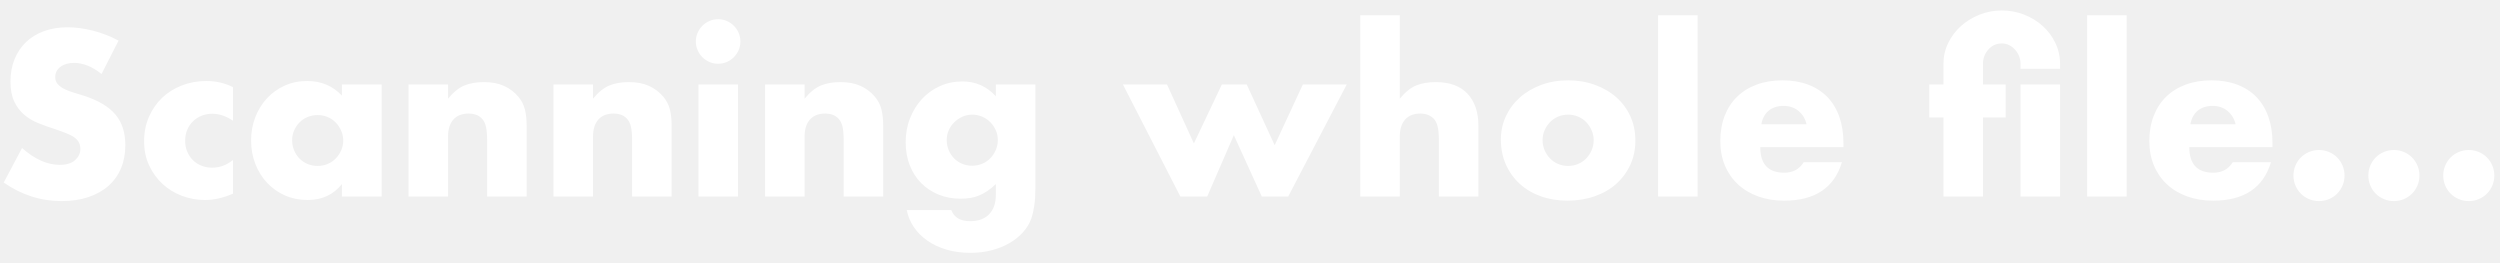
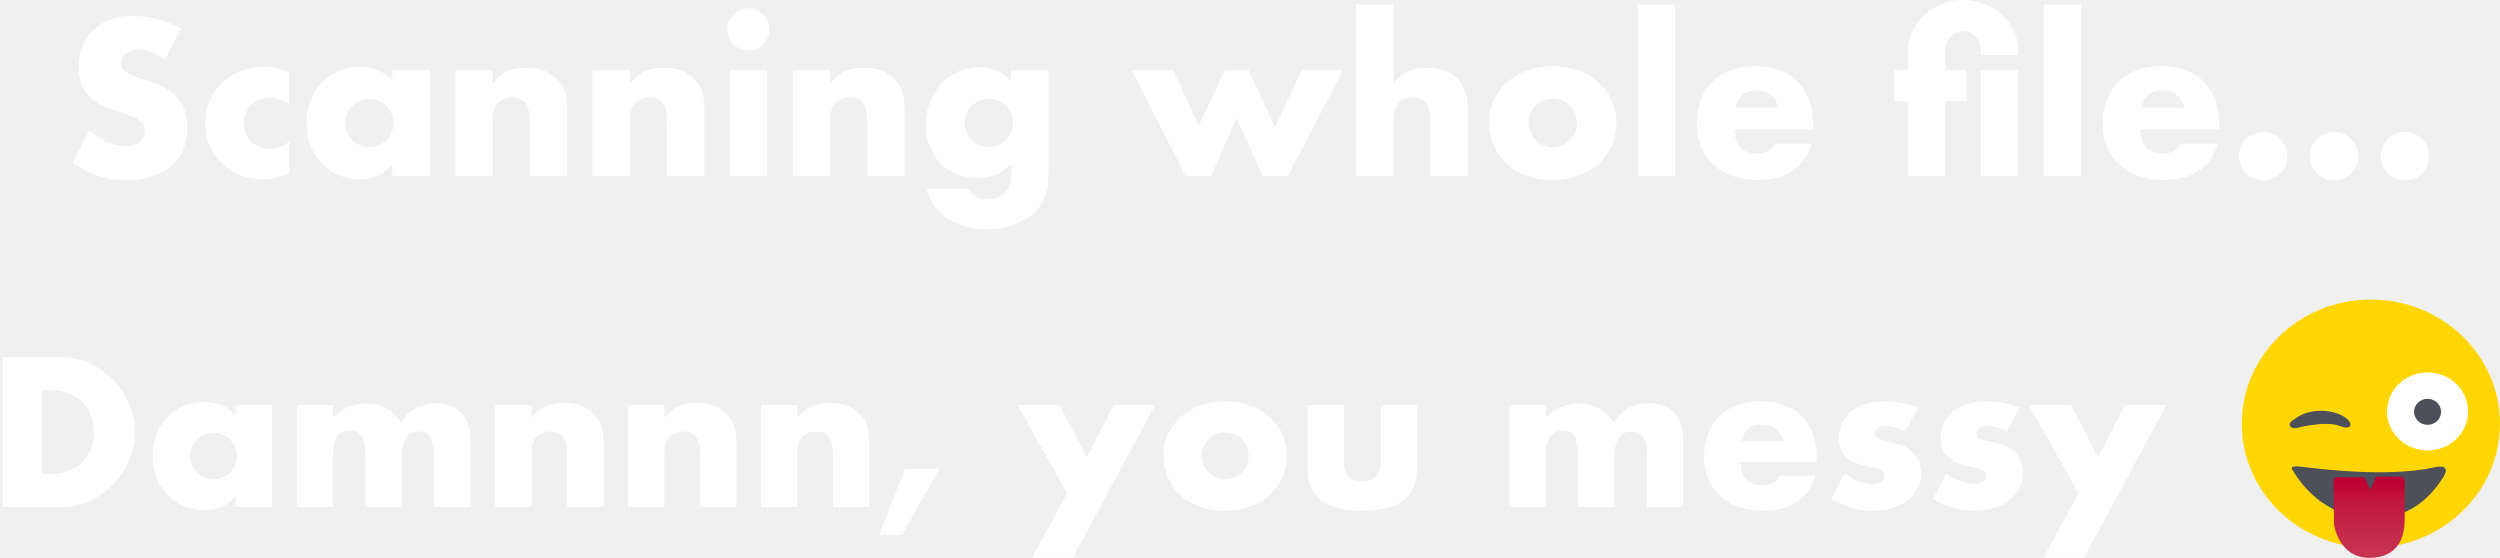
- <svg xmlns="http://www.w3.org/2000/svg" width="229px" height="24px" viewBox="0 0 229 24" version="1.1">
-   <g id="Slice-1" stroke="none" stroke-width="1" fill="none" fill-rule="evenodd">
-     <g id="loader" transform="translate(-46, -38)" fill="#FFFFFF" fill-rule="nonzero">
-       <path d="M55.3,44.78 C54.873,44.433 54.447,44.177 54.02,44.01 C53.593,43.843 53.18,43.76 52.78,43.76 C52.273,43.76 51.86,43.88 51.54,44.12 C51.22,44.36 51.06,44.673 51.06,45.06 C51.06,45.327 51.14,45.547 51.3,45.72 C51.46,45.893 51.67,46.043 51.93,46.17 C52.19,46.297 52.483,46.407 52.81,46.5 C53.137,46.593 53.46,46.693 53.78,46.8 C55.06,47.227 55.997,47.797 56.59,48.51 C57.183,49.223 57.48,50.153 57.48,51.3 C57.48,52.073 57.35,52.773 57.09,53.4 C56.83,54.027 56.45,54.563 55.95,55.01 C55.45,55.457 54.837,55.803 54.11,56.05 C53.383,56.297 52.56,56.42 51.64,56.42 C49.733,56.42 47.967,55.853 46.34,54.72 L48.02,51.56 C48.607,52.08 49.187,52.467 49.76,52.72 C50.333,52.973 50.9,53.1 51.46,53.1 C52.1,53.1 52.577,52.953 52.89,52.66 C53.203,52.367 53.36,52.033 53.36,51.66 C53.36,51.433 53.32,51.237 53.24,51.07 C53.16,50.903 53.027,50.75 52.84,50.61 C52.653,50.47 52.41,50.34 52.11,50.22 C51.81,50.1 51.447,49.967 51.02,49.82 C50.513,49.66 50.017,49.483 49.53,49.29 C49.043,49.097 48.61,48.84 48.23,48.52 C47.85,48.2 47.543,47.797 47.31,47.31 C47.077,46.823 46.96,46.207 46.96,45.46 C46.96,44.713 47.083,44.037 47.33,43.43 C47.577,42.823 47.923,42.303 48.37,41.87 C48.817,41.437 49.363,41.1 50.01,40.86 C50.657,40.62 51.38,40.5 52.18,40.5 C52.927,40.5 53.707,40.603 54.52,40.81 C55.333,41.017 56.113,41.32 56.86,41.72 L55.3,44.78 Z M67.34,49.06 C66.713,48.633 66.08,48.42 65.44,48.42 C65.093,48.42 64.77,48.48 64.47,48.6 C64.17,48.72 63.907,48.89 63.68,49.11 C63.453,49.33 63.277,49.59 63.15,49.89 C63.023,50.19 62.96,50.527 62.96,50.9 C62.96,51.26 63.023,51.59 63.15,51.89 C63.277,52.19 63.45,52.45 63.67,52.67 C63.89,52.89 64.153,53.06 64.46,53.18 C64.767,53.3 65.093,53.36 65.44,53.36 C66.12,53.36 66.753,53.127 67.34,52.66 L67.34,55.74 C66.447,56.127 65.6,56.32 64.8,56.32 C64.053,56.32 63.343,56.193 62.67,55.94 C61.997,55.687 61.403,55.323 60.89,54.85 C60.377,54.377 59.967,53.81 59.66,53.15 C59.353,52.49 59.2,51.753 59.2,50.94 C59.2,50.127 59.347,49.383 59.64,48.71 C59.933,48.037 60.333,47.457 60.84,46.97 C61.347,46.483 61.95,46.103 62.65,45.83 C63.35,45.557 64.1,45.42 64.9,45.42 C65.78,45.42 66.593,45.607 67.34,45.98 L67.34,49.06 Z M72.76,50.84 C72.76,51.173 72.82,51.483 72.94,51.77 C73.06,52.057 73.223,52.307 73.43,52.52 C73.637,52.733 73.883,52.9 74.17,53.02 C74.457,53.14 74.767,53.2 75.1,53.2 C75.42,53.2 75.723,53.14 76.01,53.02 C76.297,52.9 76.543,52.733 76.75,52.52 C76.957,52.307 77.123,52.06 77.25,51.78 C77.377,51.5 77.44,51.2 77.44,50.88 C77.44,50.56 77.377,50.257 77.25,49.97 C77.123,49.683 76.957,49.433 76.75,49.22 C76.543,49.007 76.297,48.84 76.01,48.72 C75.723,48.6 75.42,48.54 75.1,48.54 C74.767,48.54 74.457,48.6 74.17,48.72 C73.883,48.84 73.637,49.007 73.43,49.22 C73.223,49.433 73.06,49.677 72.94,49.95 C72.82,50.223 72.76,50.52 72.76,50.84 Z M77.32,45.74 L80.96,45.74 L80.96,56 L77.32,56 L77.32,54.86 C76.547,55.833 75.5,56.32 74.18,56.32 C73.433,56.32 72.747,56.183 72.12,55.91 C71.493,55.637 70.947,55.253 70.48,54.76 C70.013,54.267 69.65,53.687 69.39,53.02 C69.13,52.353 69,51.627 69,50.84 C69,50.107 69.127,49.41 69.38,48.75 C69.633,48.09 69.987,47.513 70.44,47.02 C70.893,46.527 71.433,46.137 72.06,45.85 C72.687,45.563 73.38,45.42 74.14,45.42 C75.42,45.42 76.48,45.867 77.32,46.76 L77.32,45.74 Z M83.42,45.74 L87.04,45.74 L87.04,47.04 C87.533,46.44 88.033,46.037 88.54,45.83 C89.047,45.623 89.64,45.52 90.32,45.52 C91.04,45.52 91.657,45.637 92.17,45.87 C92.683,46.103 93.12,46.433 93.48,46.86 C93.773,47.207 93.973,47.593 94.08,48.02 C94.187,48.447 94.24,48.933 94.24,49.48 L94.24,56 L90.62,56 L90.62,50.82 C90.62,50.313 90.583,49.903 90.51,49.59 C90.437,49.277 90.307,49.027 90.12,48.84 C89.96,48.68 89.78,48.567 89.58,48.5 C89.38,48.433 89.167,48.4 88.94,48.4 C88.327,48.4 87.857,48.583 87.53,48.95 C87.203,49.317 87.04,49.84 87.04,50.52 L87.04,56 L83.42,56 L83.42,45.74 Z M96.7,45.74 L100.32,45.74 L100.32,47.04 C100.813,46.44 101.313,46.037 101.82,45.83 C102.327,45.623 102.92,45.52 103.6,45.52 C104.32,45.52 104.937,45.637 105.45,45.87 C105.963,46.103 106.4,46.433 106.76,46.86 C107.053,47.207 107.253,47.593 107.36,48.02 C107.467,48.447 107.52,48.933 107.52,49.48 L107.52,56 L103.9,56 L103.9,50.82 C103.9,50.313 103.863,49.903 103.79,49.59 C103.717,49.277 103.587,49.027 103.4,48.84 C103.24,48.68 103.06,48.567 102.86,48.5 C102.66,48.433 102.447,48.4 102.22,48.4 C101.607,48.4 101.137,48.583 100.81,48.95 C100.483,49.317 100.32,49.84 100.32,50.52 L100.32,56 L96.7,56 L96.7,45.74 Z M113.6,45.74 L113.6,56 L109.98,56 L109.98,45.74 L113.6,45.74 Z M109.74,41.8 C109.74,41.52 109.793,41.257 109.9,41.01 C110.007,40.763 110.153,40.547 110.34,40.36 C110.527,40.173 110.743,40.027 110.99,39.92 C111.237,39.813 111.5,39.76 111.78,39.76 C112.06,39.76 112.323,39.813 112.57,39.92 C112.817,40.027 113.033,40.173 113.22,40.36 C113.407,40.547 113.553,40.763 113.66,41.01 C113.767,41.257 113.82,41.52 113.82,41.8 C113.82,42.08 113.767,42.343 113.66,42.59 C113.553,42.837 113.407,43.053 113.22,43.24 C113.033,43.427 112.817,43.573 112.57,43.68 C112.323,43.787 112.06,43.84 111.78,43.84 C111.5,43.84 111.237,43.787 110.99,43.68 C110.743,43.573 110.527,43.427 110.34,43.24 C110.153,43.053 110.007,42.837 109.9,42.59 C109.793,42.343 109.74,42.08 109.74,41.8 Z M116.08,45.74 L119.7,45.74 L119.7,47.04 C120.193,46.44 120.693,46.037 121.2,45.83 C121.707,45.623 122.3,45.52 122.98,45.52 C123.7,45.52 124.317,45.637 124.83,45.87 C125.343,46.103 125.78,46.433 126.14,46.86 C126.433,47.207 126.633,47.593 126.74,48.02 C126.847,48.447 126.9,48.933 126.9,49.48 L126.9,56 L123.28,56 L123.28,50.82 C123.28,50.313 123.243,49.903 123.17,49.59 C123.097,49.277 122.967,49.027 122.78,48.84 C122.62,48.68 122.44,48.567 122.24,48.5 C122.04,48.433 121.827,48.4 121.6,48.4 C120.987,48.4 120.517,48.583 120.19,48.95 C119.863,49.317 119.7,49.84 119.7,50.52 L119.7,56 L116.08,56 L116.08,45.74 Z M132.72,50.82 C132.72,51.153 132.78,51.463 132.9,51.75 C133.02,52.037 133.183,52.287 133.39,52.5 C133.597,52.713 133.843,52.88 134.13,53 C134.417,53.12 134.727,53.18 135.06,53.18 C135.38,53.18 135.683,53.12 135.97,53 C136.257,52.88 136.503,52.713 136.71,52.5 C136.917,52.287 137.083,52.037 137.21,51.75 C137.337,51.463 137.4,51.16 137.4,50.84 C137.4,50.507 137.337,50.2 137.21,49.92 C137.083,49.64 136.913,49.393 136.7,49.18 C136.487,48.967 136.237,48.8 135.95,48.68 C135.663,48.56 135.367,48.5 135.06,48.5 C134.74,48.5 134.44,48.563 134.16,48.69 C133.88,48.817 133.633,48.983 133.42,49.19 C133.207,49.397 133.037,49.64 132.91,49.92 C132.783,50.2 132.72,50.5 132.72,50.82 Z M140.84,45.74 L140.84,55.3 C140.84,55.873 140.807,56.387 140.74,56.84 C140.673,57.293 140.58,57.693 140.46,58.04 C140.3,58.48 140.05,58.89 139.71,59.27 C139.37,59.65 138.96,59.98 138.48,60.26 C138,60.54 137.457,60.76 136.85,60.92 C136.243,61.08 135.587,61.16 134.88,61.16 C134.08,61.16 133.347,61.06 132.68,60.86 C132.013,60.66 131.43,60.383 130.93,60.03 C130.43,59.677 130.02,59.263 129.7,58.79 C129.38,58.317 129.167,57.8 129.06,57.24 L133.14,57.24 C133.393,57.92 133.967,58.26 134.86,58.26 C135.62,58.26 136.203,58.047 136.61,57.62 C137.017,57.193 137.22,56.6 137.22,55.84 L137.22,54.86 C136.953,55.113 136.697,55.323 136.45,55.49 C136.203,55.657 135.953,55.793 135.7,55.9 C135.447,56.007 135.18,56.083 134.9,56.13 C134.62,56.177 134.313,56.2 133.98,56.2 C133.247,56.2 132.573,56.073 131.96,55.82 C131.347,55.567 130.817,55.213 130.37,54.76 C129.923,54.307 129.577,53.763 129.33,53.13 C129.083,52.497 128.96,51.793 128.96,51.02 C128.96,50.233 129.093,49.503 129.36,48.83 C129.627,48.157 129.99,47.57 130.45,47.07 C130.91,46.57 131.457,46.177 132.09,45.89 C132.723,45.603 133.413,45.46 134.16,45.46 C135.373,45.46 136.393,45.913 137.22,46.82 L137.22,45.74 L140.84,45.74 Z M152.9,45.74 L155.36,51.14 L157.92,45.74 L160.2,45.74 L162.76,51.3 L165.34,45.74 L169.36,45.74 L164,56 L161.58,56 L159.02,50.38 L156.58,56 L154.12,56 L148.86,45.74 L152.9,45.74 Z M170.6,39.4 L174.22,39.4 L174.22,47.04 C174.713,46.44 175.213,46.037 175.72,45.83 C176.227,45.623 176.82,45.52 177.5,45.52 C178.793,45.52 179.77,45.877 180.43,46.59 C181.09,47.303 181.42,48.267 181.42,49.48 L181.42,56 L177.8,56 L177.8,50.82 C177.8,50.3 177.76,49.88 177.68,49.56 C177.6,49.24 177.467,48.993 177.28,48.82 C176.96,48.54 176.573,48.4 176.12,48.4 C175.507,48.4 175.037,48.583 174.71,48.95 C174.383,49.317 174.22,49.84 174.22,50.52 L174.22,56 L170.6,56 L170.6,39.4 Z M187.3,50.82 C187.3,51.167 187.363,51.483 187.49,51.77 C187.617,52.057 187.783,52.307 187.99,52.52 C188.197,52.733 188.443,52.9 188.73,53.02 C189.017,53.14 189.32,53.2 189.64,53.2 C189.96,53.2 190.263,53.14 190.55,53.02 C190.837,52.9 191.083,52.733 191.29,52.52 C191.497,52.307 191.663,52.057 191.79,51.77 C191.917,51.483 191.98,51.173 191.98,50.84 C191.98,50.52 191.917,50.217 191.79,49.93 C191.663,49.643 191.497,49.393 191.29,49.18 C191.083,48.967 190.837,48.8 190.55,48.68 C190.263,48.56 189.96,48.5 189.64,48.5 C189.32,48.5 189.017,48.56 188.73,48.68 C188.443,48.8 188.197,48.967 187.99,49.18 C187.783,49.393 187.617,49.64 187.49,49.92 C187.363,50.2 187.3,50.5 187.3,50.82 Z M183.48,50.78 C183.48,50.02 183.633,49.31 183.94,48.65 C184.247,47.99 184.673,47.417 185.22,46.93 C185.767,46.443 186.417,46.06 187.17,45.78 C187.923,45.5 188.747,45.36 189.64,45.36 C190.52,45.36 191.337,45.497 192.09,45.77 C192.843,46.043 193.497,46.423 194.05,46.91 C194.603,47.397 195.033,47.977 195.34,48.65 C195.647,49.323 195.8,50.067 195.8,50.88 C195.8,51.693 195.643,52.437 195.33,53.11 C195.017,53.783 194.587,54.363 194.04,54.85 C193.493,55.337 192.837,55.713 192.07,55.98 C191.303,56.247 190.473,56.38 189.58,56.38 C188.7,56.38 187.887,56.247 187.14,55.98 C186.393,55.713 185.75,55.333 185.21,54.84 C184.67,54.347 184.247,53.757 183.94,53.07 C183.633,52.383 183.48,51.62 183.48,50.78 Z M201.5,39.4 L201.5,56 L197.88,56 L197.88,39.4 L201.5,39.4 Z M211.48,49.38 C211.36,48.873 211.113,48.467 210.74,48.16 C210.367,47.853 209.913,47.7 209.38,47.7 C208.82,47.7 208.363,47.847 208.01,48.14 C207.657,48.433 207.433,48.847 207.34,49.38 L211.48,49.38 Z M207.24,51.48 C207.24,53.04 207.973,53.82 209.44,53.82 C210.227,53.82 210.82,53.5 211.22,52.86 L214.72,52.86 C214.013,55.207 212.247,56.38 209.42,56.38 C208.553,56.38 207.76,56.25 207.04,55.99 C206.32,55.73 205.703,55.36 205.19,54.88 C204.677,54.4 204.28,53.827 204,53.16 C203.72,52.493 203.58,51.747 203.58,50.92 C203.58,50.067 203.713,49.297 203.98,48.61 C204.247,47.923 204.627,47.34 205.12,46.86 C205.613,46.38 206.21,46.01 206.91,45.75 C207.61,45.49 208.4,45.36 209.28,45.36 C210.147,45.36 210.927,45.49 211.62,45.75 C212.313,46.01 212.9,46.387 213.38,46.88 C213.86,47.373 214.227,47.977 214.48,48.69 C214.733,49.403 214.86,50.207 214.86,51.1 L214.86,51.48 L207.24,51.48 Z M224.02,45.74 L224.02,43.84 C224.02,43.173 224.163,42.543 224.45,41.95 C224.737,41.357 225.123,40.84 225.61,40.4 C226.097,39.96 226.663,39.61 227.31,39.35 C227.957,39.09 228.64,38.96 229.36,38.96 C230.08,38.96 230.763,39.087 231.41,39.34 C232.057,39.593 232.623,39.94 233.11,40.38 C233.597,40.82 233.983,41.337 234.27,41.93 C234.557,42.523 234.7,43.16 234.7,43.84 L234.7,44.3 L231.08,44.3 L231.08,43.84 C231.08,43.6 231.037,43.37 230.95,43.15 C230.863,42.93 230.743,42.733 230.59,42.56 C230.437,42.387 230.257,42.247 230.05,42.14 C229.843,42.033 229.613,41.98 229.36,41.98 C228.867,41.98 228.457,42.167 228.13,42.54 C227.803,42.913 227.64,43.347 227.64,43.84 L227.64,45.74 L229.72,45.74 L229.72,48.76 L227.64,48.76 L227.64,56 L224.02,56 L224.02,48.76 L222.72,48.76 L222.72,45.74 L224.02,45.74 Z M234.7,56 L231.08,56 L231.08,45.74 L234.7,45.74 L234.7,56 Z M240.8,39.4 L240.8,56 L237.18,56 L237.18,39.4 L240.8,39.4 Z M250.78,49.38 C250.66,48.873 250.413,48.467 250.04,48.16 C249.667,47.853 249.213,47.7 248.68,47.7 C248.12,47.7 247.663,47.847 247.31,48.14 C246.957,48.433 246.733,48.847 246.64,49.38 L250.78,49.38 Z M246.54,51.48 C246.54,53.04 247.273,53.82 248.74,53.82 C249.527,53.82 250.12,53.5 250.52,52.86 L254.02,52.86 C253.313,55.207 251.547,56.38 248.72,56.38 C247.853,56.38 247.06,56.25 246.34,55.99 C245.62,55.73 245.003,55.36 244.49,54.88 C243.977,54.4 243.58,53.827 243.3,53.16 C243.02,52.493 242.88,51.747 242.88,50.92 C242.88,50.067 243.013,49.297 243.28,48.61 C243.547,47.923 243.927,47.34 244.42,46.86 C244.913,46.38 245.51,46.01 246.21,45.75 C246.91,45.49 247.7,45.36 248.58,45.36 C249.447,45.36 250.227,45.49 250.92,45.75 C251.613,46.01 252.2,46.387 252.68,46.88 C253.16,47.373 253.527,47.977 253.78,48.69 C254.033,49.403 254.16,50.207 254.16,51.1 L254.16,51.48 L246.54,51.48 Z M269.8,54.08 C269.8,53.76 269.86,53.457 269.98,53.17 C270.1,52.883 270.267,52.633 270.48,52.42 C270.693,52.207 270.943,52.04 271.23,51.92 C271.517,51.8 271.82,51.74 272.14,51.74 C272.46,51.74 272.763,51.8 273.05,51.92 C273.337,52.04 273.587,52.207 273.8,52.42 C274.013,52.633 274.18,52.883 274.3,53.17 C274.42,53.457 274.48,53.76 274.48,54.08 C274.48,54.4 274.42,54.703 274.3,54.99 C274.18,55.277 274.013,55.527 273.8,55.74 C273.587,55.953 273.337,56.12 273.05,56.24 C272.763,56.36 272.46,56.42 272.14,56.42 C271.82,56.42 271.517,56.36 271.23,56.24 C270.943,56.12 270.693,55.953 270.48,55.74 C270.267,55.527 270.1,55.277 269.98,54.99 C269.86,54.703 269.8,54.4 269.8,54.08 Z M262.94,54.08 C262.94,53.76 263,53.457 263.12,53.17 C263.24,52.883 263.407,52.633 263.62,52.42 C263.833,52.207 264.083,52.04 264.37,51.92 C264.657,51.8 264.96,51.74 265.28,51.74 C265.6,51.74 265.903,51.8 266.19,51.92 C266.477,52.04 266.727,52.207 266.94,52.42 C267.153,52.633 267.32,52.883 267.44,53.17 C267.56,53.457 267.62,53.76 267.62,54.08 C267.62,54.4 267.56,54.703 267.44,54.99 C267.32,55.277 267.153,55.527 266.94,55.74 C266.727,55.953 266.477,56.12 266.19,56.24 C265.903,56.36 265.6,56.42 265.28,56.42 C264.96,56.42 264.657,56.36 264.37,56.24 C264.083,56.12 263.833,55.953 263.62,55.74 C263.407,55.527 263.24,55.277 263.12,54.99 C263,54.703 262.94,54.4 262.94,54.08 Z M256.08,54.08 C256.08,53.76 256.14,53.457 256.26,53.17 C256.38,52.883 256.547,52.633 256.76,52.42 C256.973,52.207 257.223,52.04 257.51,51.92 C257.797,51.8 258.1,51.74 258.42,51.74 C258.74,51.74 259.043,51.8 259.33,51.92 C259.617,52.04 259.867,52.207 260.08,52.42 C260.293,52.633 260.46,52.883 260.58,53.17 C260.7,53.457 260.76,53.76 260.76,54.08 C260.76,54.4 260.7,54.703 260.58,54.99 C260.46,55.277 260.293,55.527 260.08,55.74 C259.867,55.953 259.617,56.12 259.33,56.24 C259.043,56.36 258.74,56.42 258.42,56.42 C258.1,56.42 257.797,56.36 257.51,56.24 C257.223,56.12 256.973,55.953 256.76,55.74 C256.547,55.527 256.38,55.277 256.26,54.99 C256.14,54.703 256.08,54.4 256.08,54.08 Z" id="text1Loader" />
+ <svg xmlns="http://www.w3.org/2000/svg" width="242px" height="54px" viewBox="0 0 242 54" version="1.1">
+   <defs>
+     <linearGradient x1="50%" y1="1.224%" x2="50%" y2="96.062%" id="linearGradient-1">
+       <stop stop-color="#BE0031" offset="0%" />
+       <stop stop-color="#BF0635" offset="12.82%" />
+       <stop stop-color="#C2173F" offset="30.15%" />
+       <stop stop-color="#C73450" offset="100%" />
+     </linearGradient>
+   </defs>
+   <g id="Slice-3" stroke="none" stroke-width="1" fill="none" fill-rule="evenodd">
+     <g id="loader" transform="translate(-64, -73)">
+       <g id="Title" transform="translate(64, 73)">
+         <path d="M15.96,5.82 C15.533,5.473 15.107,5.217 14.68,5.05 C14.253,4.883 13.84,4.8 13.44,4.8 C12.933,4.8 12.52,4.92 12.2,5.16 C11.88,5.4 11.72,5.713 11.72,6.1 C11.72,6.367 11.8,6.587 11.96,6.76 C12.12,6.933 12.33,7.083 12.59,7.21 C12.85,7.337 13.143,7.447 13.47,7.54 C13.797,7.633 14.12,7.733 14.44,7.84 C15.72,8.267 16.657,8.837 17.25,9.55 C17.843,10.263 18.14,11.193 18.14,12.34 C18.14,13.113 18.01,13.813 17.75,14.44 C17.49,15.067 17.11,15.603 16.61,16.05 C16.11,16.497 15.497,16.843 14.77,17.09 C14.043,17.337 13.22,17.46 12.3,17.46 C10.393,17.46 8.627,16.893 7,15.76 L8.68,12.6 C9.267,13.12 9.847,13.507 10.42,13.76 C10.993,14.013 11.56,14.14 12.12,14.14 C12.76,14.14 13.237,13.993 13.55,13.7 C13.863,13.407 14.02,13.073 14.02,12.7 C14.02,12.473 13.98,12.277 13.9,12.11 C13.82,11.943 13.687,11.79 13.5,11.65 C13.313,11.51 13.07,11.38 12.77,11.26 C12.47,11.14 12.107,11.007 11.68,10.86 C11.173,10.7 10.677,10.523 10.19,10.33 C9.703,10.137 9.27,9.88 8.89,9.56 C8.51,9.24 8.203,8.837 7.97,8.35 C7.737,7.863 7.62,7.247 7.62,6.5 C7.62,5.753 7.743,5.077 7.99,4.47 C8.237,3.863 8.583,3.343 9.03,2.91 C9.477,2.477 10.023,2.14 10.67,1.9 C11.317,1.66 12.04,1.54 12.84,1.54 C13.587,1.54 14.367,1.643 15.18,1.85 C15.993,2.057 16.773,2.36 17.52,2.76 L15.96,5.82 Z M28,10.1 C27.373,9.673 26.74,9.46 26.1,9.46 C25.753,9.46 25.43,9.52 25.13,9.64 C24.83,9.76 24.567,9.93 24.34,10.15 C24.113,10.37 23.937,10.63 23.81,10.93 C23.683,11.23 23.62,11.567 23.62,11.94 C23.62,12.3 23.683,12.63 23.81,12.93 C23.937,13.23 24.11,13.49 24.33,13.71 C24.55,13.93 24.813,14.1 25.12,14.22 C25.427,14.34 25.753,14.4 26.1,14.4 C26.78,14.4 27.413,14.167 28,13.7 L28,16.78 C27.107,17.167 26.26,17.36 25.46,17.36 C24.713,17.36 24.003,17.233 23.33,16.98 C22.657,16.727 22.063,16.363 21.55,15.89 C21.037,15.417 20.627,14.85 20.32,14.19 C20.013,13.53 19.86,12.793 19.86,11.98 C19.86,11.167 20.007,10.423 20.3,9.75 C20.593,9.077 20.993,8.497 21.5,8.01 C22.007,7.523 22.61,7.143 23.31,6.87 C24.01,6.597 24.76,6.46 25.56,6.46 C26.44,6.46 27.253,6.647 28,7.02 L28,10.1 Z M33.42,11.88 C33.42,12.213 33.48,12.523 33.6,12.81 C33.72,13.097 33.883,13.347 34.09,13.56 C34.297,13.773 34.543,13.94 34.83,14.06 C35.117,14.18 35.427,14.24 35.76,14.24 C36.08,14.24 36.383,14.18 36.67,14.06 C36.957,13.94 37.203,13.773 37.41,13.56 C37.617,13.347 37.783,13.1 37.91,12.82 C38.037,12.54 38.1,12.24 38.1,11.92 C38.1,11.6 38.037,11.297 37.91,11.01 C37.783,10.723 37.617,10.473 37.41,10.26 C37.203,10.047 36.957,9.88 36.67,9.76 C36.383,9.64 36.08,9.58 35.76,9.58 C35.427,9.58 35.117,9.64 34.83,9.76 C34.543,9.88 34.297,10.047 34.09,10.26 C33.883,10.473 33.72,10.717 33.6,10.99 C33.48,11.263 33.42,11.56 33.42,11.88 Z M37.98,6.78 L41.62,6.78 L41.62,17.04 L37.98,17.04 L37.98,15.9 C37.207,16.873 36.16,17.36 34.84,17.36 C34.093,17.36 33.407,17.223 32.78,16.95 C32.153,16.677 31.607,16.293 31.14,15.8 C30.673,15.307 30.31,14.727 30.05,14.06 C29.79,13.393 29.66,12.667 29.66,11.88 C29.66,11.147 29.787,10.45 30.04,9.79 C30.293,9.13 30.647,8.553 31.1,8.06 C31.553,7.567 32.093,7.177 32.72,6.89 C33.347,6.603 34.04,6.46 34.8,6.46 C36.08,6.46 37.14,6.907 37.98,7.8 L37.98,6.78 Z M44.08,6.78 L47.7,6.78 L47.7,8.08 C48.193,7.48 48.693,7.077 49.2,6.87 C49.707,6.663 50.3,6.56 50.98,6.56 C51.7,6.56 52.317,6.677 52.83,6.91 C53.343,7.143 53.78,7.473 54.14,7.9 C54.433,8.247 54.633,8.633 54.74,9.06 C54.847,9.487 54.9,9.973 54.9,10.52 L54.9,17.04 L51.28,17.04 L51.28,11.86 C51.28,11.353 51.243,10.943 51.17,10.63 C51.097,10.317 50.967,10.067 50.78,9.88 C50.62,9.72 50.44,9.607 50.24,9.54 C50.04,9.473 49.827,9.44 49.6,9.44 C48.987,9.44 48.517,9.623 48.19,9.99 C47.863,10.357 47.7,10.88 47.7,11.56 L47.7,17.04 L44.08,17.04 L44.08,6.78 Z M57.36,6.78 L60.98,6.78 L60.98,8.08 C61.473,7.48 61.973,7.077 62.48,6.87 C62.987,6.663 63.58,6.56 64.26,6.56 C64.98,6.56 65.597,6.677 66.11,6.91 C66.623,7.143 67.06,7.473 67.42,7.9 C67.713,8.247 67.913,8.633 68.02,9.06 C68.127,9.487 68.18,9.973 68.18,10.52 L68.18,17.04 L64.56,17.04 L64.56,11.86 C64.56,11.353 64.523,10.943 64.45,10.63 C64.377,10.317 64.247,10.067 64.06,9.88 C63.9,9.72 63.72,9.607 63.52,9.54 C63.32,9.473 63.107,9.44 62.88,9.44 C62.267,9.44 61.797,9.623 61.47,9.99 C61.143,10.357 60.98,10.88 60.98,11.56 L60.98,17.04 L57.36,17.04 L57.36,6.78 Z M74.26,6.78 L74.26,17.04 L70.64,17.04 L70.64,6.78 L74.26,6.78 Z M70.4,2.84 C70.4,2.56 70.453,2.297 70.56,2.05 C70.667,1.803 70.813,1.587 71,1.4 C71.187,1.213 71.403,1.067 71.65,0.96 C71.897,0.853 72.16,0.8 72.44,0.8 C72.72,0.8 72.983,0.853 73.23,0.96 C73.477,1.067 73.693,1.213 73.88,1.4 C74.067,1.587 74.213,1.803 74.32,2.05 C74.427,2.297 74.48,2.56 74.48,2.84 C74.48,3.12 74.427,3.383 74.32,3.63 C74.213,3.877 74.067,4.093 73.88,4.28 C73.693,4.467 73.477,4.613 73.23,4.72 C72.983,4.827 72.72,4.88 72.44,4.88 C72.16,4.88 71.897,4.827 71.65,4.72 C71.403,4.613 71.187,4.467 71,4.28 C70.813,4.093 70.667,3.877 70.56,3.63 C70.453,3.383 70.4,3.12 70.4,2.84 Z M76.74,6.78 L80.36,6.78 L80.36,8.08 C80.853,7.48 81.353,7.077 81.86,6.87 C82.367,6.663 82.96,6.56 83.64,6.56 C84.36,6.56 84.977,6.677 85.49,6.91 C86.003,7.143 86.44,7.473 86.8,7.9 C87.093,8.247 87.293,8.633 87.4,9.06 C87.507,9.487 87.56,9.973 87.56,10.52 L87.56,17.04 L83.94,17.04 L83.94,11.86 C83.94,11.353 83.903,10.943 83.83,10.63 C83.757,10.317 83.627,10.067 83.44,9.88 C83.28,9.72 83.1,9.607 82.9,9.54 C82.7,9.473 82.487,9.44 82.26,9.44 C81.647,9.44 81.177,9.623 80.85,9.99 C80.523,10.357 80.36,10.88 80.36,11.56 L80.36,17.04 L76.74,17.04 L76.74,6.78 Z M93.38,11.86 C93.38,12.193 93.44,12.503 93.56,12.79 C93.68,13.077 93.843,13.327 94.05,13.54 C94.257,13.753 94.503,13.92 94.79,14.04 C95.077,14.16 95.387,14.22 95.72,14.22 C96.04,14.22 96.343,14.16 96.63,14.04 C96.917,13.92 97.163,13.753 97.37,13.54 C97.577,13.327 97.743,13.077 97.87,12.79 C97.997,12.503 98.06,12.2 98.06,11.88 C98.06,11.547 97.997,11.24 97.87,10.96 C97.743,10.68 97.573,10.433 97.36,10.22 C97.147,10.007 96.897,9.84 96.61,9.72 C96.323,9.6 96.027,9.54 95.72,9.54 C95.4,9.54 95.1,9.603 94.82,9.73 C94.54,9.857 94.293,10.023 94.08,10.23 C93.867,10.437 93.697,10.68 93.57,10.96 C93.443,11.24 93.38,11.54 93.38,11.86 Z M101.5,6.78 L101.5,16.34 C101.5,16.913 101.467,17.427 101.4,17.88 C101.333,18.333 101.24,18.733 101.12,19.08 C100.96,19.52 100.71,19.93 100.37,20.31 C100.03,20.69 99.62,21.02 99.14,21.3 C98.66,21.58 98.117,21.8 97.51,21.96 C96.903,22.12 96.247,22.2 95.54,22.2 C94.74,22.2 94.007,22.1 93.34,21.9 C92.673,21.7 92.09,21.423 91.59,21.07 C91.09,20.717 90.68,20.303 90.36,19.83 C90.04,19.357 89.827,18.84 89.72,18.28 L93.8,18.28 C94.053,18.96 94.627,19.3 95.52,19.3 C96.28,19.3 96.863,19.087 97.27,18.66 C97.677,18.233 97.88,17.64 97.88,16.88 L97.88,15.9 C97.613,16.153 97.357,16.363 97.11,16.53 C96.863,16.697 96.613,16.833 96.36,16.94 C96.107,17.047 95.84,17.123 95.56,17.17 C95.28,17.217 94.973,17.24 94.64,17.24 C93.907,17.24 93.233,17.113 92.62,16.86 C92.007,16.607 91.477,16.253 91.03,15.8 C90.583,15.347 90.237,14.803 89.99,14.17 C89.743,13.537 89.62,12.833 89.62,12.06 C89.62,11.273 89.753,10.543 90.02,9.87 C90.287,9.197 90.65,8.61 91.11,8.11 C91.57,7.61 92.117,7.217 92.75,6.93 C93.383,6.643 94.073,6.5 94.82,6.5 C96.033,6.5 97.053,6.953 97.88,7.86 L97.88,6.78 L101.5,6.78 Z M113.56,6.78 L116.02,12.18 L118.58,6.78 L120.86,6.78 L123.42,12.34 L126,6.78 L130.02,6.78 L124.66,17.04 L122.24,17.04 L119.68,11.42 L117.24,17.04 L114.78,17.04 L109.52,6.78 L113.56,6.78 Z M131.26,0.44 L134.88,0.44 L134.88,8.08 C135.373,7.48 135.873,7.077 136.38,6.87 C136.887,6.663 137.48,6.56 138.16,6.56 C139.453,6.56 140.43,6.917 141.09,7.63 C141.75,8.343 142.08,9.307 142.08,10.52 L142.08,17.04 L138.46,17.04 L138.46,11.86 C138.46,11.34 138.42,10.92 138.34,10.6 C138.26,10.28 138.127,10.033 137.94,9.86 C137.62,9.58 137.233,9.44 136.78,9.44 C136.167,9.44 135.697,9.623 135.37,9.99 C135.043,10.357 134.88,10.88 134.88,11.56 L134.88,17.04 L131.26,17.04 L131.26,0.44 Z M147.96,11.86 C147.96,12.207 148.023,12.523 148.15,12.81 C148.277,13.097 148.443,13.347 148.65,13.56 C148.857,13.773 149.103,13.94 149.39,14.06 C149.677,14.18 149.98,14.24 150.3,14.24 C150.62,14.24 150.923,14.18 151.21,14.06 C151.497,13.94 151.743,13.773 151.95,13.56 C152.157,13.347 152.323,13.097 152.45,12.81 C152.577,12.523 152.64,12.213 152.64,11.88 C152.64,11.56 152.577,11.257 152.45,10.97 C152.323,10.683 152.157,10.433 151.95,10.22 C151.743,10.007 151.497,9.84 151.21,9.72 C150.923,9.6 150.62,9.54 150.3,9.54 C149.98,9.54 149.677,9.6 149.39,9.72 C149.103,9.84 148.857,10.007 148.65,10.22 C148.443,10.433 148.277,10.68 148.15,10.96 C148.023,11.24 147.96,11.54 147.96,11.86 Z M144.14,11.82 C144.14,11.06 144.293,10.35 144.6,9.69 C144.907,9.03 145.333,8.457 145.88,7.97 C146.427,7.483 147.077,7.1 147.83,6.82 C148.583,6.54 149.407,6.4 150.3,6.4 C151.18,6.4 151.997,6.537 152.75,6.81 C153.503,7.083 154.157,7.463 154.71,7.95 C155.263,8.437 155.693,9.017 156,9.69 C156.307,10.363 156.46,11.107 156.46,11.92 C156.46,12.733 156.303,13.477 155.99,14.15 C155.677,14.823 155.247,15.403 154.7,15.89 C154.153,16.377 153.497,16.753 152.73,17.02 C151.963,17.287 151.133,17.42 150.24,17.42 C149.36,17.42 148.547,17.287 147.8,17.02 C147.053,16.753 146.41,16.373 145.87,15.88 C145.33,15.387 144.907,14.797 144.6,14.11 C144.293,13.423 144.14,12.66 144.14,11.82 Z M162.16,0.44 L162.16,17.04 L158.54,17.04 L158.54,0.44 L162.16,0.44 Z M172.14,10.42 C172.02,9.913 171.773,9.507 171.4,9.2 C171.027,8.893 170.573,8.74 170.04,8.74 C169.48,8.74 169.023,8.887 168.67,9.18 C168.317,9.473 168.093,9.887 168,10.42 L172.14,10.42 Z M167.9,12.52 C167.9,14.08 168.633,14.86 170.1,14.86 C170.887,14.86 171.48,14.54 171.88,13.9 L175.38,13.9 C174.673,16.247 172.907,17.42 170.08,17.42 C169.213,17.42 168.42,17.29 167.7,17.03 C166.98,16.77 166.363,16.4 165.85,15.92 C165.337,15.44 164.94,14.867 164.66,14.2 C164.38,13.533 164.24,12.787 164.24,11.96 C164.24,11.107 164.373,10.337 164.64,9.65 C164.907,8.963 165.287,8.38 165.78,7.9 C166.273,7.42 166.87,7.05 167.57,6.79 C168.27,6.53 169.06,6.4 169.94,6.4 C170.807,6.4 171.587,6.53 172.28,6.79 C172.973,7.05 173.56,7.427 174.04,7.92 C174.52,8.413 174.887,9.017 175.14,9.73 C175.393,10.443 175.52,11.247 175.52,12.14 L175.52,12.52 L167.9,12.52 Z M184.68,6.78 L184.68,4.88 C184.68,4.213 184.823,3.583 185.11,2.99 C185.397,2.397 185.783,1.88 186.27,1.44 C186.757,1 187.323,0.65 187.97,0.39 C188.617,0.13 189.3,-5.32907052e-15 190.02,-5.32907052e-15 C190.74,-5.32907052e-15 191.423,0.127 192.07,0.38 C192.717,0.633 193.283,0.98 193.77,1.42 C194.257,1.86 194.643,2.377 194.93,2.97 C195.217,3.563 195.36,4.2 195.36,4.88 L195.36,5.34 L191.74,5.34 L191.74,4.88 C191.74,4.64 191.697,4.41 191.61,4.19 C191.523,3.97 191.403,3.773 191.25,3.6 C191.097,3.427 190.917,3.287 190.71,3.18 C190.503,3.073 190.273,3.02 190.02,3.02 C189.527,3.02 189.117,3.207 188.79,3.58 C188.463,3.953 188.3,4.387 188.3,4.88 L188.3,6.78 L190.38,6.78 L190.38,9.8 L188.3,9.8 L188.3,17.04 L184.68,17.04 L184.68,9.8 L183.38,9.8 L183.38,6.78 L184.68,6.78 Z M195.36,17.04 L191.74,17.04 L191.74,6.78 L195.36,6.78 L195.36,17.04 Z M201.46,0.44 L201.46,17.04 L197.84,17.04 L197.84,0.44 L201.46,0.44 Z M211.44,10.42 C211.32,9.913 211.073,9.507 210.7,9.2 C210.327,8.893 209.873,8.74 209.34,8.74 C208.78,8.74 208.323,8.887 207.97,9.18 C207.617,9.473 207.393,9.887 207.3,10.42 L211.44,10.42 Z M207.2,12.52 C207.2,14.08 207.933,14.86 209.4,14.86 C210.187,14.86 210.78,14.54 211.18,13.9 L214.68,13.9 C213.973,16.247 212.207,17.42 209.38,17.42 C208.513,17.42 207.72,17.29 207,17.03 C206.28,16.77 205.663,16.4 205.15,15.92 C204.637,15.44 204.24,14.867 203.96,14.2 C203.68,13.533 203.54,12.787 203.54,11.96 C203.54,11.107 203.673,10.337 203.94,9.65 C204.207,8.963 204.587,8.38 205.08,7.9 C205.573,7.42 206.17,7.05 206.87,6.79 C207.57,6.53 208.36,6.4 209.24,6.4 C210.107,6.4 210.887,6.53 211.58,6.79 C212.273,7.05 212.86,7.427 213.34,7.92 C213.82,8.413 214.187,9.017 214.44,9.73 C214.693,10.443 214.82,11.247 214.82,12.14 L214.82,12.52 L207.2,12.52 Z M230.46,15.12 C230.46,14.8 230.52,14.497 230.64,14.21 C230.76,13.923 230.927,13.673 231.14,13.46 C231.353,13.247 231.603,13.08 231.89,12.96 C232.177,12.84 232.48,12.78 232.8,12.78 C233.12,12.78 233.423,12.84 233.71,12.96 C233.997,13.08 234.247,13.247 234.46,13.46 C234.673,13.673 234.84,13.923 234.96,14.21 C235.08,14.497 235.14,14.8 235.14,15.12 C235.14,15.44 235.08,15.743 234.96,16.03 C234.84,16.317 234.673,16.567 234.46,16.78 C234.247,16.993 233.997,17.16 233.71,17.28 C233.423,17.4 233.12,17.46 232.8,17.46 C232.48,17.46 232.177,17.4 231.89,17.28 C231.603,17.16 231.353,16.993 231.14,16.78 C230.927,16.567 230.76,16.317 230.64,16.03 C230.52,15.743 230.46,15.44 230.46,15.12 Z M223.6,15.12 C223.6,14.8 223.66,14.497 223.78,14.21 C223.9,13.923 224.067,13.673 224.28,13.46 C224.493,13.247 224.743,13.08 225.03,12.96 C225.317,12.84 225.62,12.78 225.94,12.78 C226.26,12.78 226.563,12.84 226.85,12.96 C227.137,13.08 227.387,13.247 227.6,13.46 C227.813,13.673 227.98,13.923 228.1,14.21 C228.22,14.497 228.28,14.8 228.28,15.12 C228.28,15.44 228.22,15.743 228.1,16.03 C227.98,16.317 227.813,16.567 227.6,16.78 C227.387,16.993 227.137,17.16 226.85,17.28 C226.563,17.4 226.26,17.46 225.94,17.46 C225.62,17.46 225.317,17.4 225.03,17.28 C224.743,17.16 224.493,16.993 224.28,16.78 C224.067,16.567 223.9,16.317 223.78,16.03 C223.66,15.743 223.6,15.44 223.6,15.12 Z M216.74,15.12 C216.74,14.8 216.8,14.497 216.92,14.21 C217.04,13.923 217.207,13.673 217.42,13.46 C217.633,13.247 217.883,13.08 218.17,12.96 C218.457,12.84 218.76,12.78 219.08,12.78 C219.4,12.78 219.703,12.84 219.99,12.96 C220.277,13.08 220.527,13.247 220.74,13.46 C220.953,13.673 221.12,13.923 221.24,14.21 C221.36,14.497 221.42,14.8 221.42,15.12 C221.42,15.44 221.36,15.743 221.24,16.03 C221.12,16.317 220.953,16.567 220.74,16.78 C220.527,16.993 220.277,17.16 219.99,17.28 C219.703,17.4 219.4,17.46 219.08,17.46 C218.76,17.46 218.457,17.4 218.17,17.28 C217.883,17.16 217.633,16.993 217.42,16.78 C217.207,16.567 217.04,16.317 216.92,16.03 C216.8,15.743 216.74,15.44 216.74,15.12 Z" id="text1Loader" fill="#FFFFFF" fill-rule="nonzero" />
+         <g id="text2Loader-Copy" transform="translate(0, 29)">
+           <path d="M4.053,16.883 L4.925,16.883 C5.583,16.883 6.171,16.78 6.687,16.575 C7.204,16.37 7.639,16.088 7.995,15.729 C8.35,15.37 8.621,14.943 8.808,14.449 C8.995,13.956 9.089,13.414 9.089,12.824 C9.089,12.247 8.992,11.708 8.798,11.208 C8.605,10.708 8.33,10.279 7.975,9.919 C7.62,9.56 7.184,9.278 6.668,9.073 C6.151,8.868 5.57,8.765 4.925,8.765 L4.053,8.765 L4.053,16.883 Z M0.257,5.572 L5.874,5.572 C6.868,5.572 7.801,5.771 8.672,6.169 C9.544,6.566 10.306,7.095 10.958,7.756 C11.61,8.416 12.123,9.185 12.498,10.064 C12.872,10.942 13.059,11.862 13.059,12.824 C13.059,13.773 12.875,14.687 12.507,15.565 C12.139,16.443 11.629,17.216 10.977,17.883 C10.325,18.55 9.563,19.082 8.692,19.479 C7.82,19.877 6.881,20.076 5.874,20.076 L0.257,20.076 L0.257,5.572 Z M18.405,15.113 C18.405,15.434 18.463,15.732 18.58,16.007 C18.696,16.283 18.854,16.524 19.054,16.729 C19.254,16.934 19.493,17.094 19.771,17.21 C20.048,17.325 20.349,17.383 20.671,17.383 C20.981,17.383 21.275,17.325 21.553,17.21 C21.83,17.094 22.069,16.934 22.269,16.729 C22.47,16.524 22.631,16.286 22.754,16.017 C22.876,15.748 22.938,15.459 22.938,15.152 C22.938,14.844 22.876,14.552 22.754,14.276 C22.631,14.001 22.47,13.76 22.269,13.555 C22.069,13.35 21.83,13.19 21.553,13.074 C21.275,12.959 20.981,12.901 20.671,12.901 C20.349,12.901 20.048,12.959 19.771,13.074 C19.493,13.19 19.254,13.35 19.054,13.555 C18.854,13.76 18.696,13.994 18.58,14.257 C18.463,14.52 18.405,14.805 18.405,15.113 Z M22.821,10.208 L26.347,10.208 L26.347,20.076 L22.821,20.076 L22.821,18.979 C22.072,19.915 21.059,20.384 19.78,20.384 C19.057,20.384 18.392,20.252 17.785,19.989 C17.179,19.726 16.649,19.358 16.197,18.883 C15.745,18.409 15.393,17.851 15.142,17.21 C14.89,16.569 14.764,15.87 14.764,15.113 C14.764,14.408 14.887,13.738 15.132,13.103 C15.377,12.468 15.719,11.914 16.159,11.439 C16.598,10.965 17.12,10.59 17.727,10.314 C18.334,10.038 19.006,9.9 19.742,9.9 C20.981,9.9 22.008,10.33 22.821,11.189 L22.821,10.208 Z M28.729,10.208 L32.235,10.208 L32.235,11.42 C33.19,10.509 34.262,10.054 35.45,10.054 C36.922,10.054 38.045,10.67 38.82,11.901 C39.608,10.657 40.731,10.035 42.19,10.035 C42.655,10.035 43.094,10.102 43.507,10.237 C43.921,10.372 44.276,10.583 44.573,10.872 C44.87,11.16 45.105,11.535 45.28,11.997 C45.454,12.459 45.541,13.016 45.541,13.67 L45.541,20.076 L42.035,20.076 L42.035,15.209 C42.035,14.709 42,14.299 41.929,13.978 C41.858,13.658 41.754,13.408 41.619,13.228 C41.483,13.048 41.325,12.927 41.144,12.863 C40.964,12.798 40.77,12.766 40.563,12.766 C39.44,12.766 38.878,13.581 38.878,15.209 L38.878,20.076 L35.372,20.076 L35.372,15.209 C35.372,14.709 35.34,14.296 35.276,13.969 C35.211,13.642 35.117,13.382 34.995,13.19 C34.872,12.997 34.714,12.866 34.52,12.795 C34.327,12.725 34.101,12.689 33.842,12.689 C33.623,12.689 33.416,12.721 33.223,12.786 C33.029,12.85 32.858,12.975 32.709,13.161 C32.561,13.347 32.445,13.603 32.361,13.93 C32.277,14.257 32.235,14.683 32.235,15.209 L32.235,20.076 L28.729,20.076 L28.729,10.208 Z M47.943,10.208 L51.449,10.208 L51.449,11.458 C51.926,10.881 52.411,10.493 52.901,10.295 C53.392,10.096 53.967,9.996 54.625,9.996 C55.322,9.996 55.92,10.109 56.417,10.333 C56.914,10.557 57.337,10.875 57.685,11.285 C57.969,11.619 58.163,11.99 58.266,12.401 C58.37,12.811 58.421,13.279 58.421,13.805 L58.421,20.076 L54.916,20.076 L54.916,15.094 C54.916,14.607 54.88,14.212 54.809,13.911 C54.738,13.609 54.612,13.369 54.431,13.19 C54.276,13.036 54.102,12.927 53.908,12.863 C53.715,12.798 53.508,12.766 53.289,12.766 C52.695,12.766 52.24,12.943 51.923,13.295 C51.607,13.648 51.449,14.151 51.449,14.805 L51.449,20.076 L47.943,20.076 L47.943,10.208 Z M60.804,10.208 L64.31,10.208 L64.31,11.458 C64.787,10.881 65.272,10.493 65.762,10.295 C66.253,10.096 66.828,9.996 67.486,9.996 C68.183,9.996 68.781,10.109 69.278,10.333 C69.775,10.557 70.198,10.875 70.546,11.285 C70.83,11.619 71.024,11.99 71.127,12.401 C71.231,12.811 71.282,13.279 71.282,13.805 L71.282,20.076 L67.777,20.076 L67.777,15.094 C67.777,14.607 67.741,14.212 67.67,13.911 C67.599,13.609 67.473,13.369 67.292,13.19 C67.137,13.036 66.963,12.927 66.769,12.863 C66.576,12.798 66.369,12.766 66.15,12.766 C65.556,12.766 65.1,12.943 64.784,13.295 C64.468,13.648 64.31,14.151 64.31,14.805 L64.31,20.076 L60.804,20.076 L60.804,10.208 Z M73.665,10.208 L77.171,10.208 L77.171,11.458 C77.648,10.881 78.133,10.493 78.623,10.295 C79.114,10.096 79.688,9.996 80.347,9.996 C81.044,9.996 81.642,10.109 82.139,10.333 C82.636,10.557 83.059,10.875 83.407,11.285 C83.691,11.619 83.885,11.99 83.988,12.401 C84.092,12.811 84.143,13.279 84.143,13.805 L84.143,20.076 L80.638,20.076 L80.638,15.094 C80.638,14.607 80.602,14.212 80.531,13.911 C80.46,13.609 80.334,13.369 80.153,13.19 C79.998,13.036 79.824,12.927 79.63,12.863 C79.437,12.798 79.23,12.766 79.011,12.766 C78.417,12.766 77.961,12.943 77.645,13.295 C77.329,13.648 77.171,14.151 77.171,14.805 L77.171,20.076 L73.665,20.076 L73.665,10.208 Z M87.61,16.402 L90.903,16.402 L87.339,22.769 L85.092,22.769 L87.61,16.402 Z M103.299,18.729 L98.496,10.208 L102.563,10.208 L105.217,15.267 L107.793,10.208 L111.821,10.208 L103.841,25 L99.91,25 L103.299,18.729 Z M116.334,15.094 C116.334,15.427 116.396,15.732 116.518,16.007 C116.641,16.283 116.803,16.524 117.003,16.729 C117.203,16.934 117.442,17.094 117.719,17.21 C117.997,17.325 118.291,17.383 118.601,17.383 C118.911,17.383 119.204,17.325 119.482,17.21 C119.76,17.094 119.998,16.934 120.199,16.729 C120.399,16.524 120.56,16.283 120.683,16.007 C120.805,15.732 120.867,15.434 120.867,15.113 C120.867,14.805 120.805,14.514 120.683,14.238 C120.56,13.962 120.399,13.722 120.199,13.517 C119.998,13.311 119.76,13.151 119.482,13.036 C119.204,12.92 118.911,12.863 118.601,12.863 C118.291,12.863 117.997,12.92 117.719,13.036 C117.442,13.151 117.203,13.311 117.003,13.517 C116.803,13.722 116.641,13.959 116.518,14.228 C116.396,14.498 116.334,14.786 116.334,15.094 Z M112.635,15.055 C112.635,14.324 112.783,13.642 113.08,13.007 C113.377,12.372 113.791,11.821 114.32,11.353 C114.849,10.884 115.479,10.516 116.209,10.246 C116.938,9.977 117.735,9.843 118.601,9.843 C119.453,9.843 120.244,9.974 120.973,10.237 C121.703,10.5 122.336,10.865 122.871,11.333 C123.407,11.801 123.824,12.359 124.121,13.007 C124.418,13.654 124.566,14.369 124.566,15.152 C124.566,15.934 124.414,16.649 124.111,17.296 C123.808,17.944 123.391,18.502 122.862,18.97 C122.332,19.438 121.696,19.8 120.954,20.057 C120.211,20.313 119.408,20.441 118.542,20.441 C117.69,20.441 116.903,20.313 116.179,20.057 C115.456,19.8 114.833,19.435 114.31,18.96 C113.787,18.486 113.377,17.918 113.08,17.258 C112.783,16.597 112.635,15.863 112.635,15.055 Z M130.086,10.208 L130.086,15.767 C130.086,16.985 130.68,17.594 131.868,17.594 C133.056,17.594 133.65,16.985 133.65,15.767 L133.65,10.208 L137.156,10.208 L137.156,16.44 C137.156,17.774 136.714,18.774 135.829,19.441 C134.945,20.108 133.624,20.441 131.868,20.441 C130.112,20.441 128.792,20.108 127.907,19.441 C127.023,18.774 126.581,17.774 126.581,16.44 L126.581,10.208 L130.086,10.208 Z M146.124,10.208 L149.63,10.208 L149.63,11.42 C150.585,10.509 151.657,10.054 152.845,10.054 C154.317,10.054 155.44,10.67 156.215,11.901 C157.003,10.657 158.126,10.035 159.585,10.035 C160.05,10.035 160.489,10.102 160.902,10.237 C161.315,10.372 161.671,10.583 161.968,10.872 C162.265,11.16 162.5,11.535 162.675,11.997 C162.849,12.459 162.936,13.016 162.936,13.67 L162.936,20.076 L159.43,20.076 L159.43,15.209 C159.43,14.709 159.395,14.299 159.324,13.978 C159.253,13.658 159.149,13.408 159.014,13.228 C158.878,13.048 158.72,12.927 158.539,12.863 C158.358,12.798 158.165,12.766 157.958,12.766 C156.835,12.766 156.273,13.581 156.273,15.209 L156.273,20.076 L152.767,20.076 L152.767,15.209 C152.767,14.709 152.735,14.296 152.67,13.969 C152.606,13.642 152.512,13.382 152.39,13.19 C152.267,12.997 152.109,12.866 151.915,12.795 C151.721,12.725 151.495,12.689 151.237,12.689 C151.018,12.689 150.811,12.721 150.617,12.786 C150.424,12.85 150.253,12.975 150.104,13.161 C149.956,13.347 149.839,13.603 149.755,13.93 C149.672,14.257 149.63,14.683 149.63,15.209 L149.63,20.076 L146.124,20.076 L146.124,10.208 Z M172.601,13.709 C172.485,13.222 172.246,12.83 171.884,12.536 C171.523,12.241 171.084,12.093 170.567,12.093 C170.025,12.093 169.583,12.234 169.241,12.516 C168.898,12.798 168.682,13.196 168.592,13.709 L172.601,13.709 Z M168.495,15.729 C168.495,17.229 169.205,17.979 170.625,17.979 C171.387,17.979 171.962,17.671 172.349,17.056 L175.739,17.056 C175.054,19.313 173.344,20.441 170.606,20.441 C169.767,20.441 168.998,20.316 168.301,20.066 C167.604,19.816 167.007,19.46 166.51,18.999 C166.012,18.537 165.628,17.986 165.357,17.344 C165.086,16.703 164.95,15.985 164.95,15.19 C164.95,14.369 165.079,13.629 165.338,12.968 C165.596,12.308 165.964,11.747 166.442,11.285 C166.92,10.824 167.497,10.468 168.175,10.218 C168.853,9.968 169.618,9.843 170.471,9.843 C171.31,9.843 172.065,9.968 172.737,10.218 C173.408,10.468 173.976,10.83 174.441,11.304 C174.906,11.779 175.261,12.359 175.506,13.045 C175.752,13.731 175.874,14.504 175.874,15.363 L175.874,15.729 L168.495,15.729 Z M184.455,12.747 C183.809,12.414 183.177,12.247 182.557,12.247 C182.234,12.247 181.972,12.311 181.772,12.439 C181.572,12.568 181.472,12.741 181.472,12.959 C181.472,13.074 181.488,13.167 181.52,13.238 C181.553,13.308 181.624,13.375 181.734,13.44 C181.843,13.504 182.005,13.561 182.218,13.613 C182.431,13.664 182.712,13.728 183.06,13.805 C184.029,13.997 184.752,14.34 185.23,14.834 C185.707,15.328 185.946,15.959 185.946,16.729 C185.946,17.306 185.83,17.825 185.598,18.287 C185.365,18.749 185.042,19.136 184.629,19.451 C184.216,19.765 183.719,20.008 183.138,20.182 C182.557,20.355 181.918,20.441 181.22,20.441 C179.877,20.441 178.554,20.063 177.25,19.306 L178.528,16.844 C179.509,17.511 180.439,17.844 181.317,17.844 C181.64,17.844 181.905,17.774 182.111,17.633 C182.318,17.492 182.421,17.312 182.421,17.094 C182.421,16.966 182.405,16.86 182.373,16.777 C182.34,16.694 182.273,16.617 182.169,16.546 C182.066,16.476 181.914,16.411 181.714,16.354 C181.514,16.296 181.253,16.235 180.93,16.171 C179.845,15.953 179.086,15.629 178.654,15.2 C178.221,14.77 178.005,14.177 178.005,13.42 C178.005,12.869 178.108,12.372 178.315,11.93 C178.522,11.487 178.818,11.112 179.206,10.804 C179.593,10.497 180.061,10.259 180.61,10.093 C181.159,9.926 181.769,9.843 182.44,9.843 C183.538,9.843 184.603,10.054 185.636,10.477 L184.455,12.747 Z M194.314,12.747 C193.668,12.414 193.035,12.247 192.415,12.247 C192.093,12.247 191.831,12.311 191.631,12.439 C191.431,12.568 191.331,12.741 191.331,12.959 C191.331,13.074 191.347,13.167 191.379,13.238 C191.412,13.308 191.483,13.375 191.592,13.44 C191.702,13.504 191.863,13.561 192.077,13.613 C192.29,13.664 192.57,13.728 192.919,13.805 C193.888,13.997 194.611,14.34 195.088,14.834 C195.566,15.328 195.805,15.959 195.805,16.729 C195.805,17.306 195.689,17.825 195.456,18.287 C195.224,18.749 194.901,19.136 194.488,19.451 C194.075,19.765 193.578,20.008 192.997,20.182 C192.415,20.355 191.776,20.441 191.079,20.441 C189.736,20.441 188.413,20.063 187.108,19.306 L188.387,16.844 C189.368,17.511 190.298,17.844 191.176,17.844 C191.499,17.844 191.763,17.774 191.97,17.633 C192.177,17.492 192.28,17.312 192.28,17.094 C192.28,16.966 192.264,16.86 192.231,16.777 C192.199,16.694 192.131,16.617 192.028,16.546 C191.925,16.476 191.773,16.411 191.573,16.354 C191.373,16.296 191.111,16.235 190.788,16.171 C189.704,15.953 188.945,15.629 188.513,15.2 C188.08,14.77 187.864,14.177 187.864,13.42 C187.864,12.869 187.967,12.372 188.174,11.93 C188.38,11.487 188.677,11.112 189.065,10.804 C189.452,10.497 189.92,10.259 190.469,10.093 C191.018,9.926 191.628,9.843 192.299,9.843 C193.397,9.843 194.462,10.054 195.495,10.477 L194.314,12.747 Z M201.19,18.729 L196.386,10.208 L200.454,10.208 L203.107,15.267 L205.683,10.208 L209.712,10.208 L201.732,25 L197.8,25 L201.19,18.729 Z" id="Sorting,cleaningandseparatingyourcolors.Damnnn,youmessy" fill="#FFFFFF" fill-rule="nonzero" />
+           <g id="smiley2" transform="translate(217, 0)">
+             <g id="laugh-tongue-emoji-emoticon-by-Vexels">
+               <ellipse id="Oval" fill="#FFD600" fill-rule="nonzero" cx="12.5" cy="12.017" rx="12.494" ry="12.017" />
+               <path d="M17.988,7.052 C20.157,7.052 21.915,8.743 21.915,10.829 C21.915,12.914 20.157,14.605 17.988,14.605 C15.82,14.605 14.062,12.914 14.062,10.829 C14.062,8.743 15.82,7.052 17.988,7.052 Z" id="Path" fill="#FFFFFF" fill-rule="nonzero" />
+               <path d="M12.2,21.145 C12.2,21.145 8.079,21.336 5.141,16.866 C4.981,16.455 4.233,15.993 5.942,16.198 C7.652,16.404 14.062,17.226 18.603,16.249 C18.603,16.249 20.472,15.736 19.457,17.277 C18.442,18.819 16.375,21.417 12.2,21.145 Z" id="Path" fill="#4D4F59" fill-rule="nonzero" />
+               <path d="M8.88,17.498 L8.934,21.763 C8.934,21.763 9.361,25 12.352,25 C15.344,25 15.771,22.688 15.771,21.301 C15.771,19.913 15.771,17.755 15.771,17.601 C15.771,17.447 15.771,17.139 15.237,17.139 C14.703,17.139 12.994,17.139 12.994,17.139 L12.46,18.423 L11.872,17.19 L9.468,17.19 C9.468,17.19 9.04,17.087 8.88,17.498 Z" id="Path" fill="url(#linearGradient-1)" fill-rule="nonzero" />
+               <path d="M5.247,12.447 C5.247,12.447 8.079,11.677 9.521,12.242 C10.964,12.807 10.845,11.556 9.201,11.009 C7.812,10.546 6.156,10.752 5.194,11.522 C4.233,12.036 4.713,12.499 5.247,12.447 Z" id="Path" fill="#4D4F59" fill-rule="nonzero" />
+               <path d="M17.988,9.606 C18.711,9.606 19.297,10.169 19.297,10.865 C19.297,11.56 18.711,12.123 17.988,12.123 C17.265,12.123 16.679,11.56 16.679,10.865 C16.679,10.169 17.265,9.606 17.988,9.606 Z" id="Path" fill="#4D4F59" fill-rule="nonzero" />
+             </g>
+           </g>
+         </g>
+       </g>
    </g>
  </g>
</svg>
